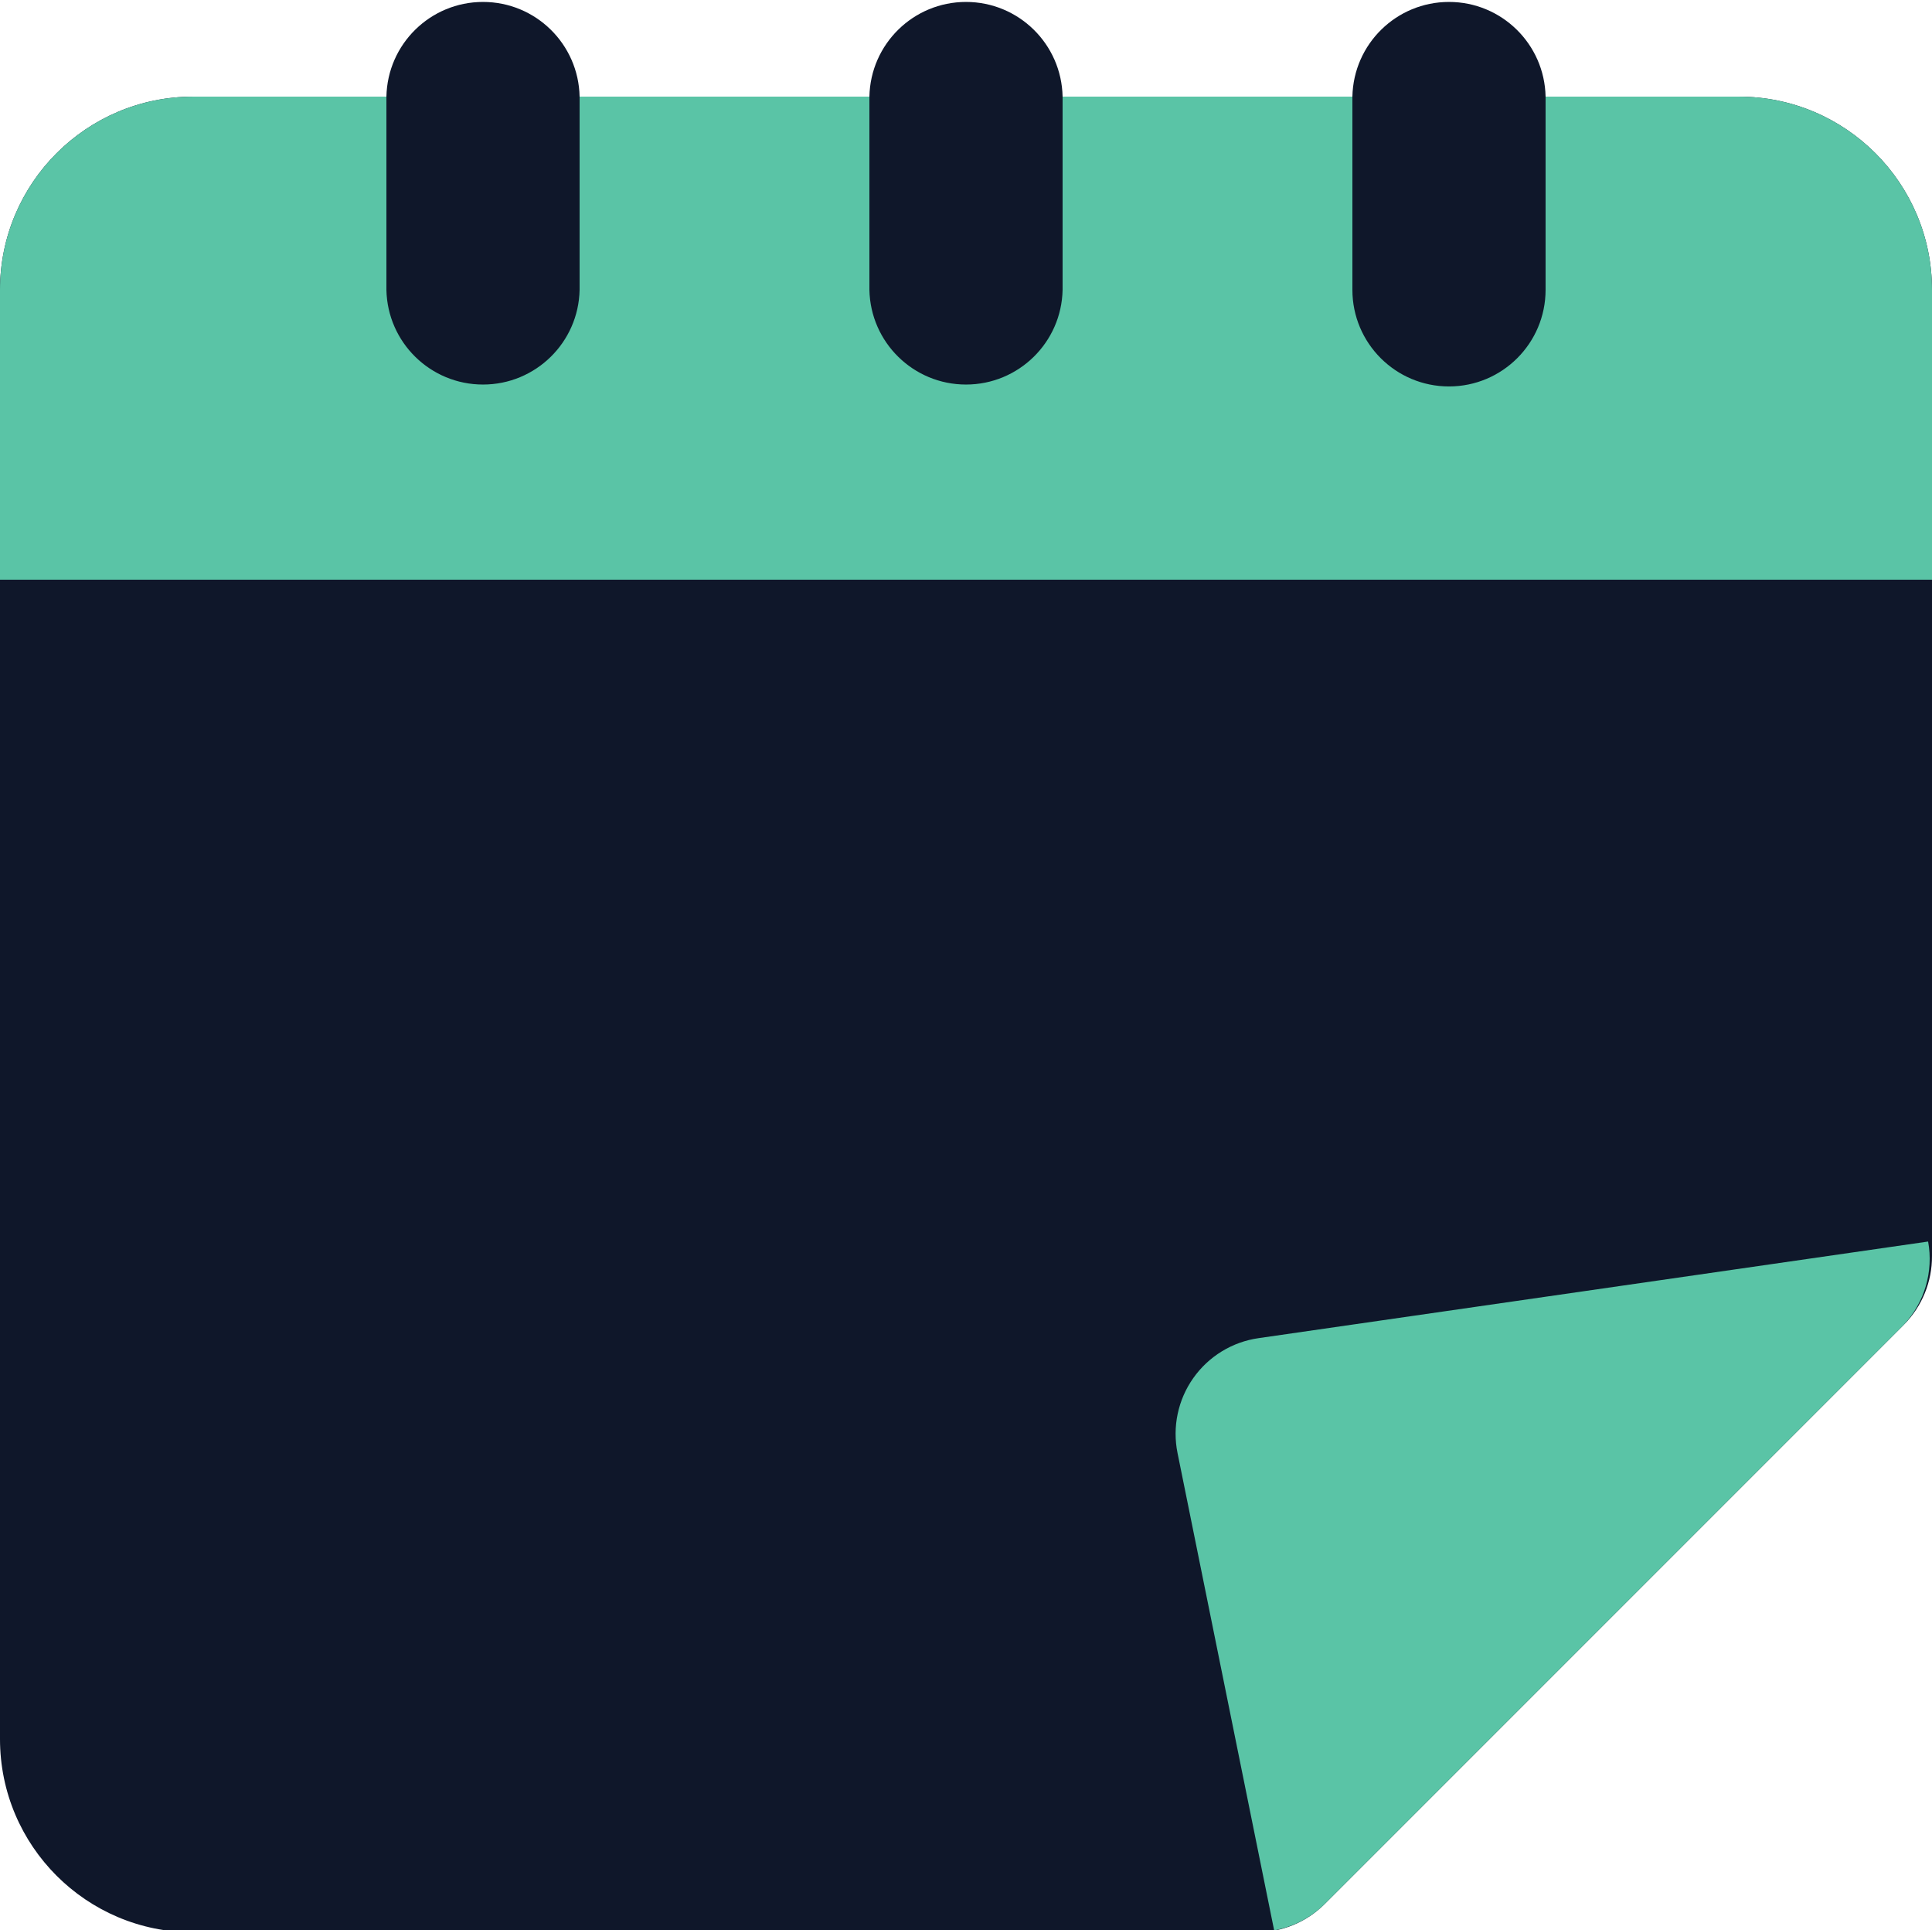
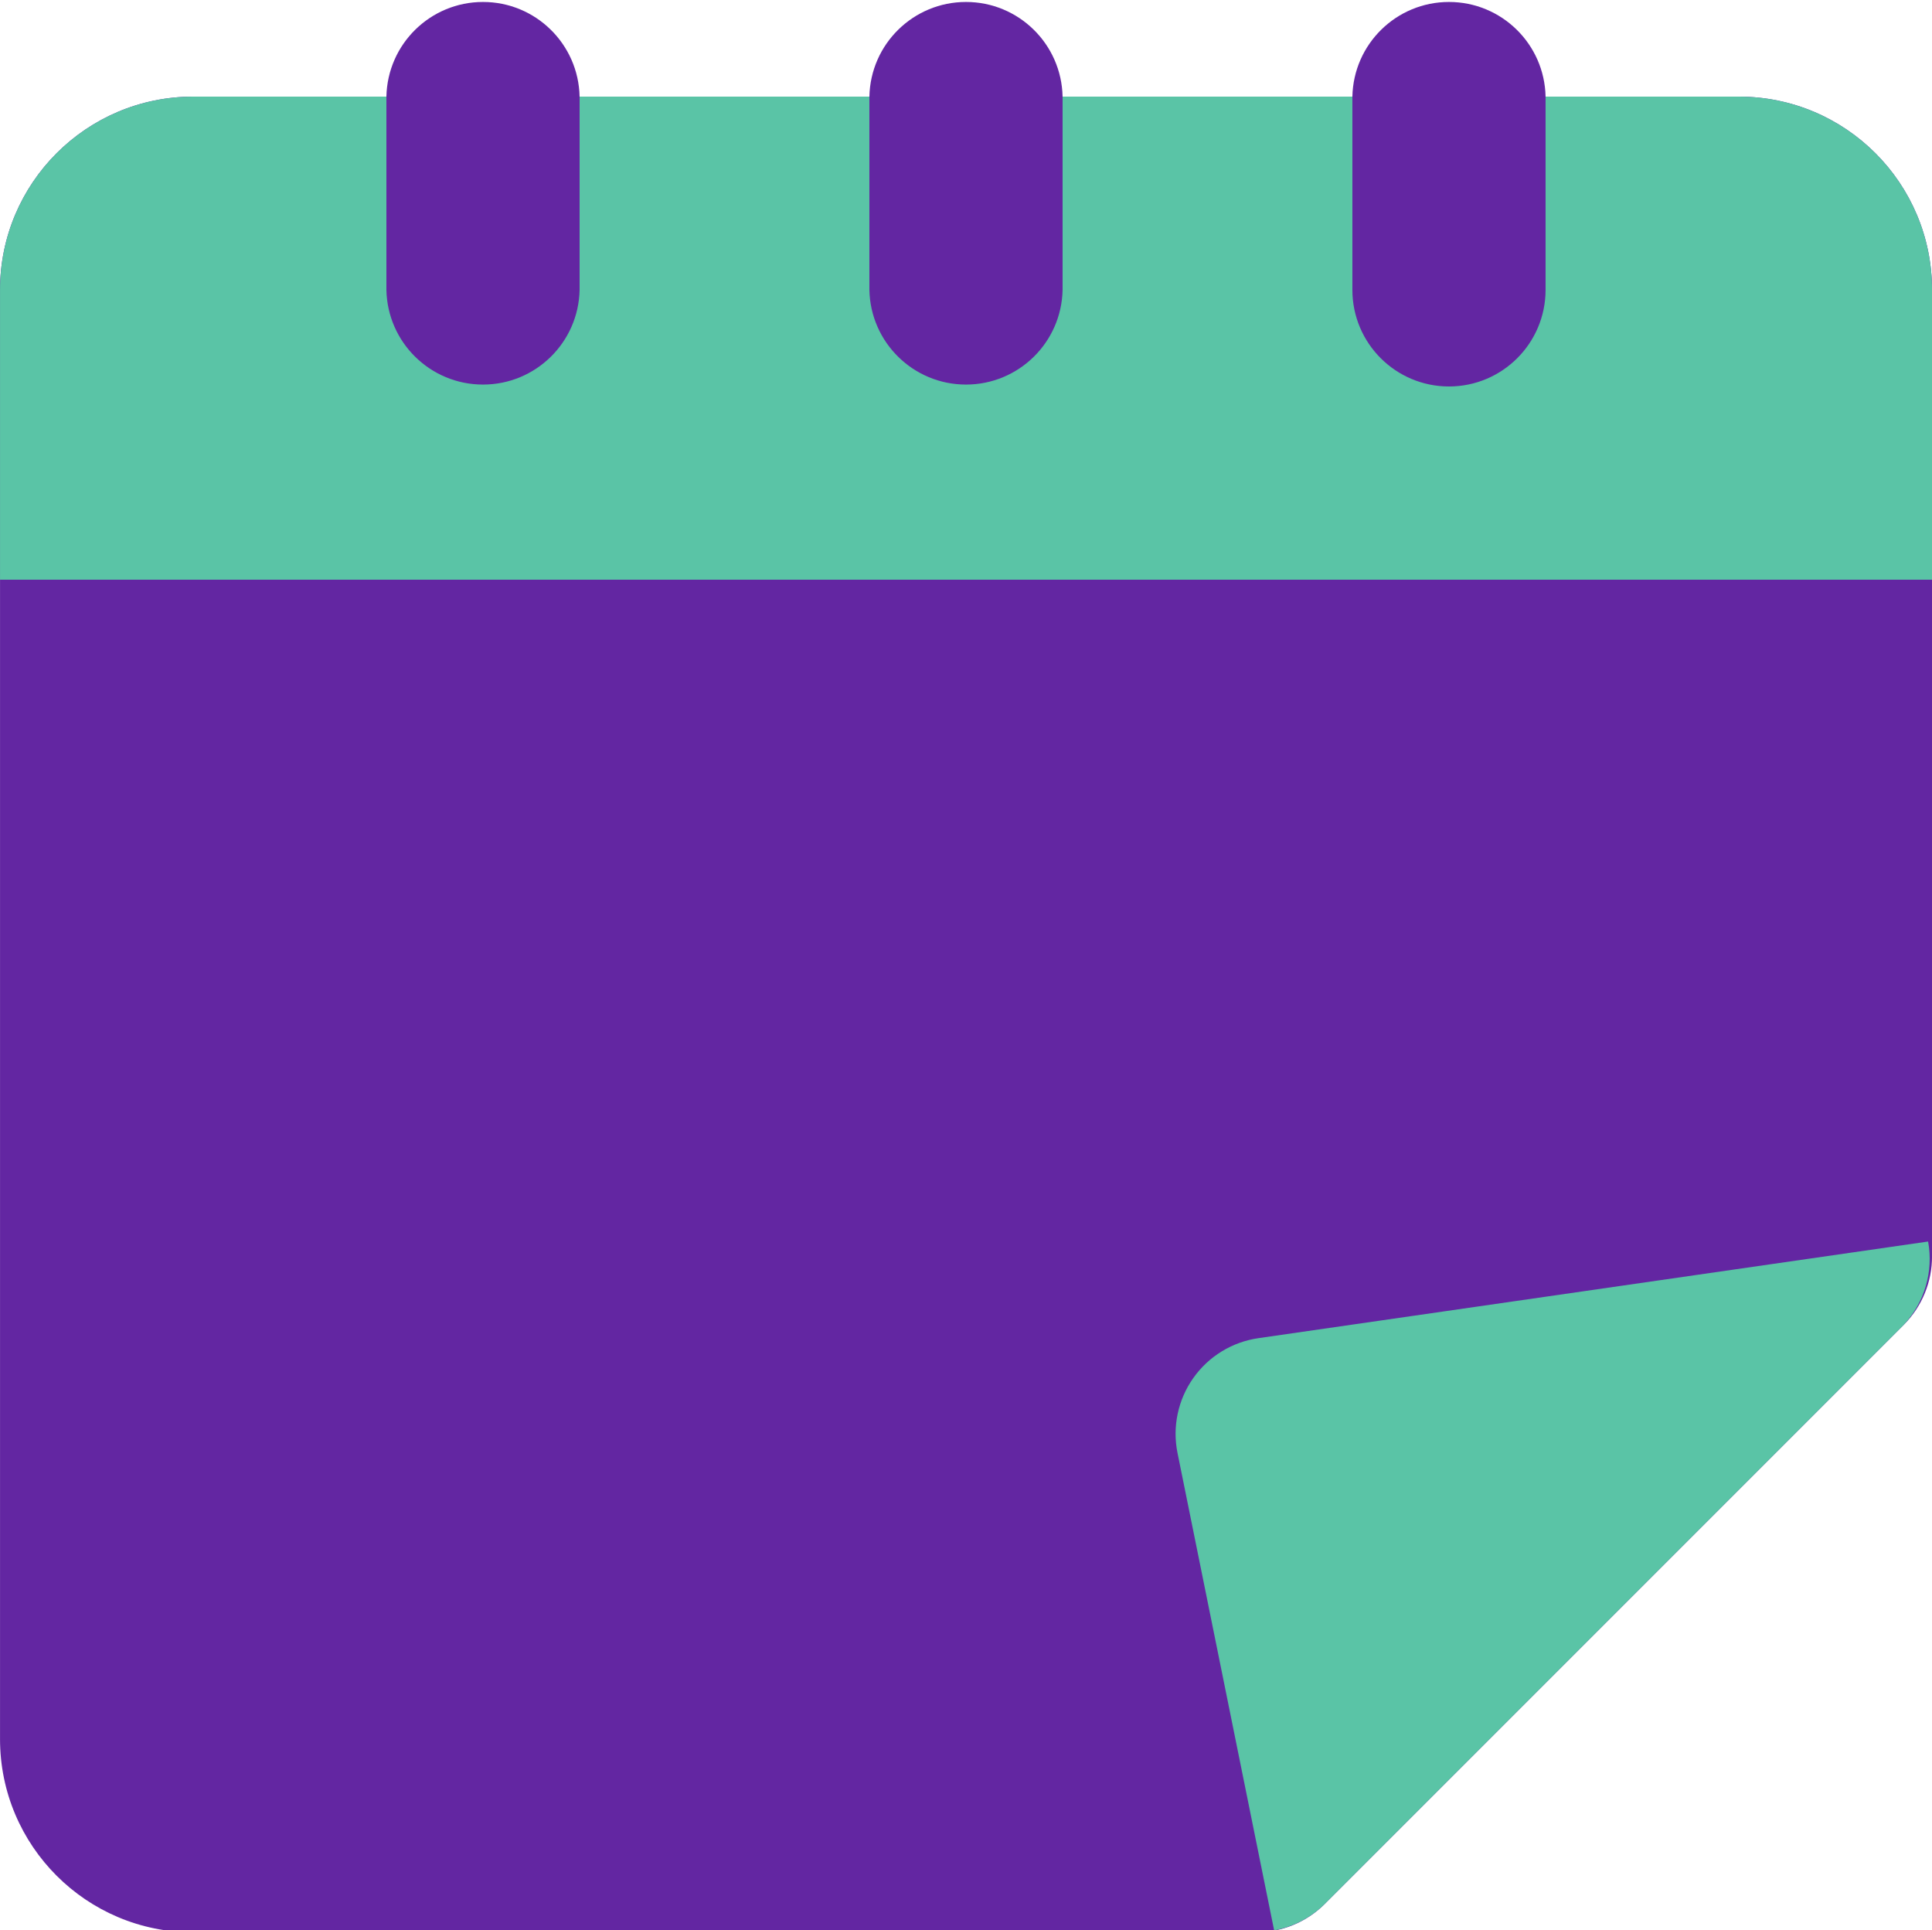
<svg xmlns="http://www.w3.org/2000/svg" width="187.967" height="187.699" viewBox="0 0 49.733 49.662" version="1.1" id="svg41371">
  <defs id="defs41368" />
  <g id="layer1">
-     <path id="path5468" d="M 44.76,2.487 H 4.973 A 4.973,4.973 0 0 0 0,7.46 v 37.3 a 4.973,4.973 0 0 0 4.973,4.973 h 27.353 a 2.487,2.487 0 0 0 1.766,-0.721 l 14.92,-14.92 a 2.487,2.487 0 0 0 0.721,-1.766 V 7.46 a 4.973,4.973 0 0 0 -4.973,-4.973 z" style="fill:#0f172a;fill-opacity:1;stroke-width:2.487" />
-     <path id="path5470" d="m 49.012,34.092 -14.92,14.92 a 2.487,2.487 0 0 1 -1.293,0.671 l -2.487,-12.284 a 2.487,2.487 0 0 1 2.089,-2.959 l 17.232,-2.486 a 2.487,2.487 0 0 1 -0.622,2.138 z M 44.76,2.487 H 4.973 A 4.973,4.973 0 0 0 0,7.46 v 7.46 H 49.733 V 7.46 a 4.973,4.973 0 0 0 -4.973,-4.973 z" style="fill:#5ac4a6;fill-opacity:1;stroke-width:2.487" />
-     <path id="path5472" data-name="primary" d="m 37.3,9.946 a 2.487,2.487 0 0 1 -2.487,-2.486 v -4.973 a 2.487,2.487 0 0 1 4.973,0 v 4.973 a 2.487,2.487 0 0 1 -2.487,2.486 z m -9.947,-2.486 v -4.973 a 2.487,2.487 0 0 0 -4.973,0 v 4.973 a 2.487,2.487 0 0 0 4.973,0 z m -12.433,0 v -4.973 a 2.487,2.487 0 0 0 -4.973,0 v 4.973 a 2.487,2.487 0 0 0 4.973,0 z" style="fill:#0f172a;fill-opacity:1;stroke-width:2.487" />
+     <g id="g43524" transform="translate(-404.2733,253.9087)">
+       <path id="path5468-3" d="m 449.033,-251.422 h -39.786 a 4.973,4.973 0 0 0 -4.973,4.973 v 37.3 a 4.973,4.973 0 0 0 4.973,4.973 h 27.353 a 2.487,2.487 0 0 0 1.766,-0.721 l 14.92,-14.92 a 2.487,2.487 0 0 0 0.721,-1.766 v -24.866 a 4.973,4.973 0 0 0 -4.973,-4.973 z" style="fill:#6326a2;fill-opacity:1;stroke-width:2.487" />
+       <path id="path5470-6" d="m 453.285,-219.817 -14.92,14.92 a 2.487,2.487 0 0 1 -1.293,0.671 l -2.487,-12.284 a 2.487,2.487 0 0 1 2.089,-2.959 l 17.232,-2.486 a 2.487,2.487 0 0 1 -0.622,2.138 z m -4.252,-31.605 h -39.786 a 4.973,4.973 0 0 0 -4.973,4.973 v 7.46 h 49.733 v -7.46 a 4.973,4.973 0 0 0 -4.973,-4.973 z" style="fill:#5ac4a6;fill-opacity:1;stroke-width:2.487" />
+       <path id="path5472-3" data-name="primary" d="m 441.573,-243.962 a 2.487,2.487 0 0 1 -2.487,-2.486 v -4.973 a 2.487,2.487 0 0 1 4.973,0 v 4.973 a 2.487,2.487 0 0 1 -2.487,2.486 z m -9.947,-2.486 v -4.973 a 2.487,2.487 0 0 0 -4.973,0 v 4.973 a 2.487,2.487 0 0 0 4.973,0 z m -12.433,0 v -4.973 a 2.487,2.487 0 0 0 -4.973,0 v 4.973 a 2.487,2.487 0 0 0 4.973,0 z" style="fill:#6326a2;fill-opacity:1;stroke-width:2.487" />
+     </g>
  </g>
</svg>
